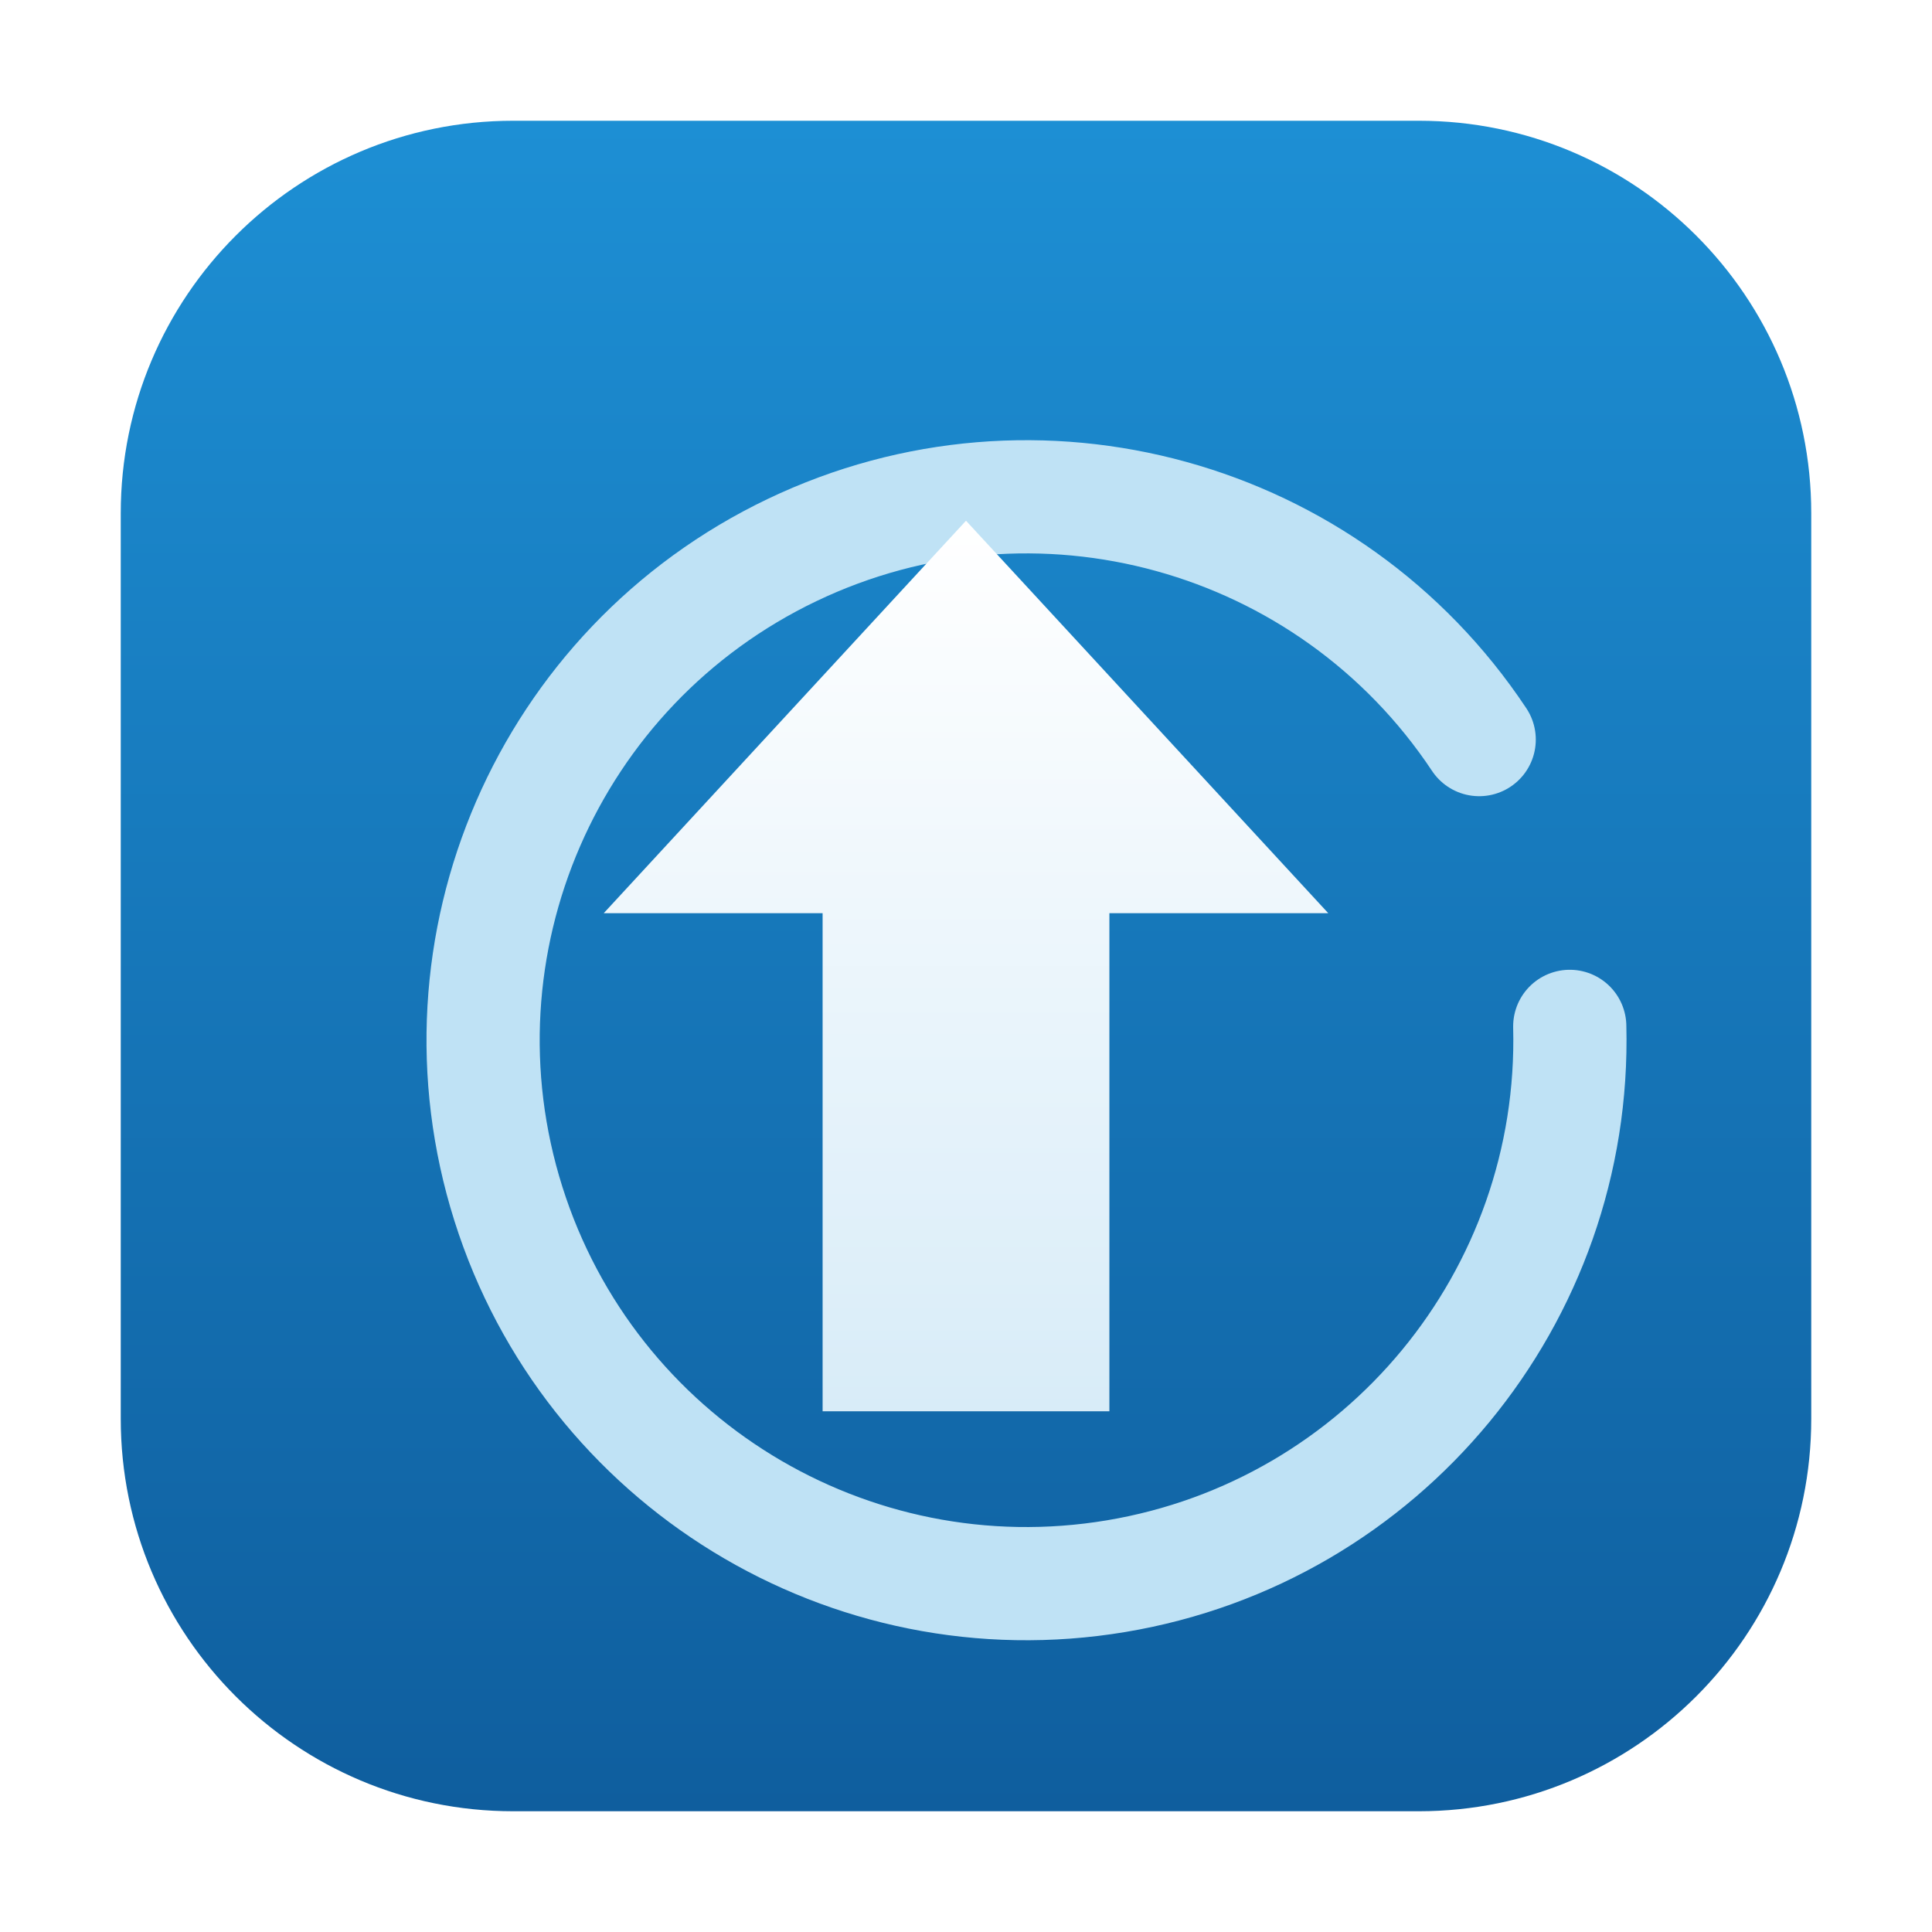
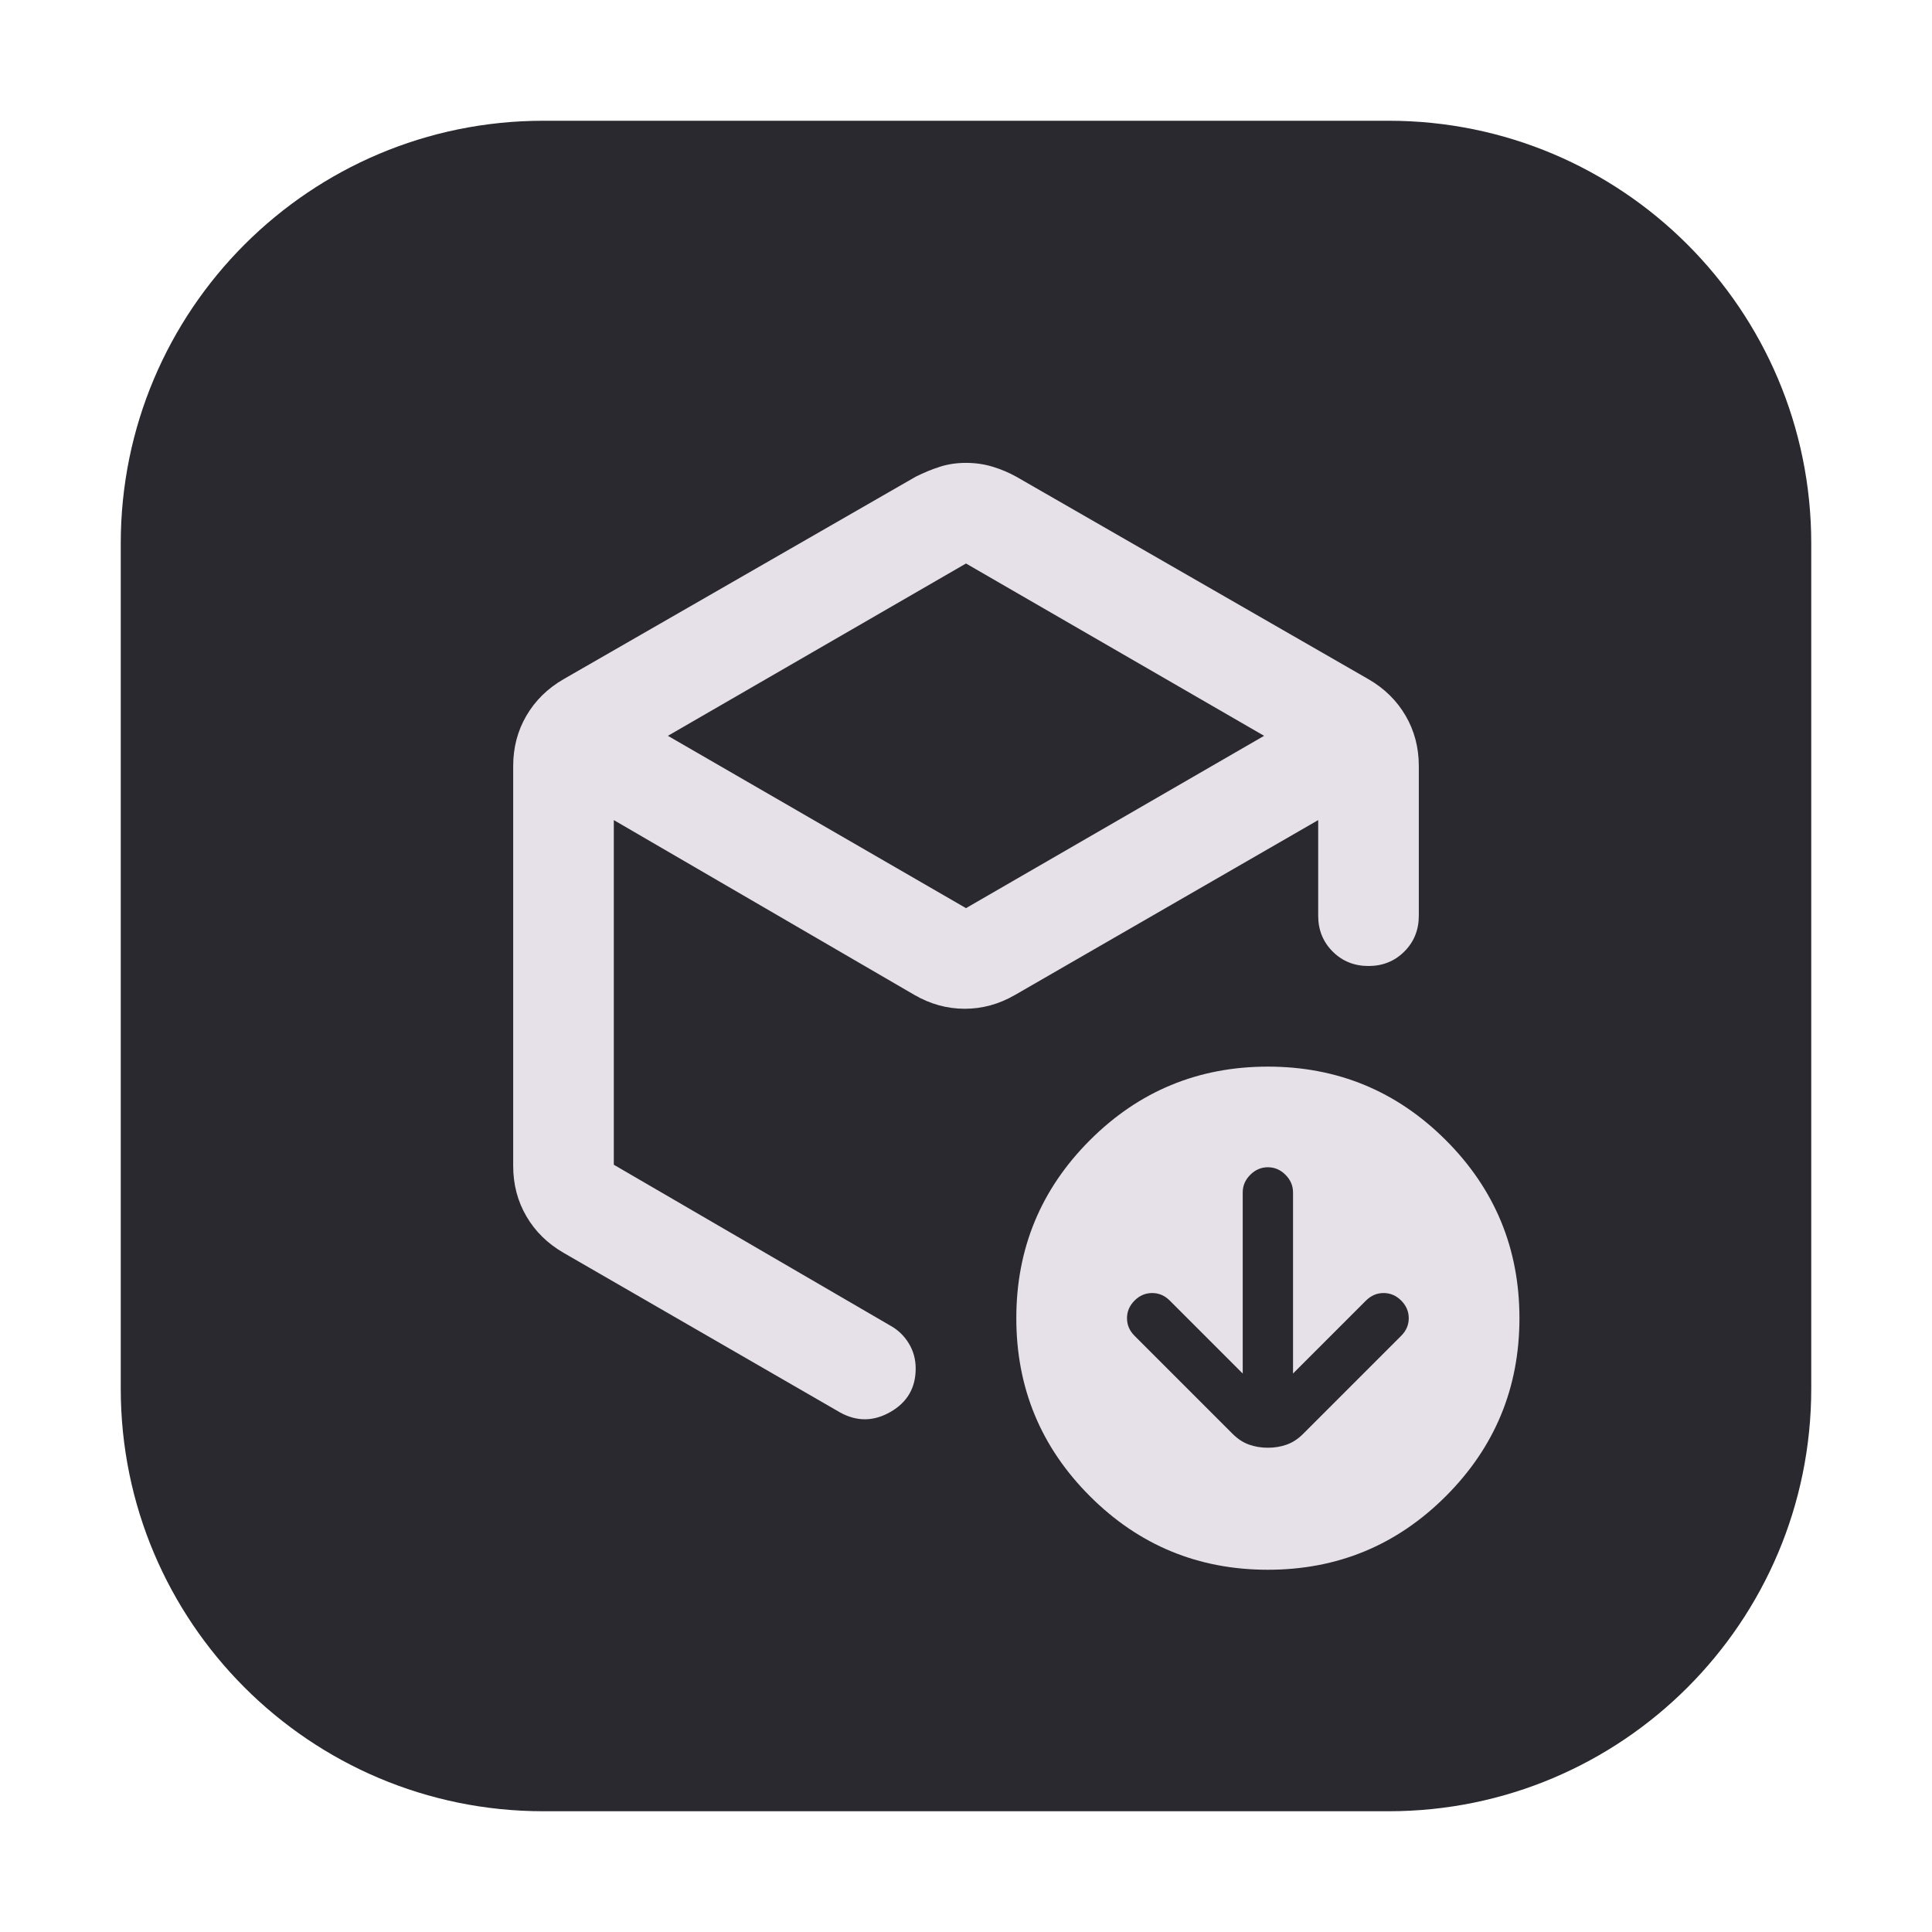
<svg xmlns="http://www.w3.org/2000/svg" viewBox="0 0 512 512" width="512" height="512">
-   <defs>
-     <linearGradient id="fu-bg" x1="0" y1="0" x2="0" y2="1">
-       <stop offset="0" stop-color="#1d8fd4" />
-       <stop offset="1" stop-color="#0f5e9e" />
-     </linearGradient>
-     <linearGradient id="fu-ar" x1="0" y1="0" x2="0" y2="1">
-       <stop offset="0" stop-color="#ffffff" />
-       <stop offset="1" stop-color="#d8ecf8" />
-     </linearGradient>
-   </defs>
-   <rect x="32" y="32" width="448" height="448" rx="104" ry="104" fill="url(#fu-bg)" />
-   <path d="M392 196a144 144 0 1 0 24 76" fill="none" stroke="#bfe2f5" stroke-width="30" stroke-linecap="round" stroke-linejoin="round" />
-   <path d="M256 138l-96 104h58v132h76V242h58z" fill="url(#fu-ar)" />
+   <rect x="32" y="32" width="448" height="448" rx="112" ry="112" fill="#2b2930" />
+   <g transform="translate(96 416) scale(0.3333333)">
+     <path fill="#e6e0e9" d="M480 -800 243 -663 480 -526 717 -663 480 -800Q480 -800 480.0 -800.0Q480 -800 480 -800ZM120 -321V-639Q120 -661 130.5 -679.0Q141 -697 160 -708L440 -869Q450 -874 459.5 -877.0Q469 -880 480 -880Q491 -880 501.0 -877.0Q511 -874 520 -869L800 -708Q819 -697 829.5 -679.0Q840 -661 840 -639V-520Q840 -503 828.5 -491.5Q817 -480 800 -480Q783 -480 771.5 -491.5Q760 -503 760 -520V-596L519 -457Q500 -446 479.0 -446.0Q458 -446 439 -457L200 -596V-322Q200 -322 200.0 -322.0Q200 -322 200 -322L420 -194Q429 -189 434.5 -180.0Q440 -171 440 -160Q440 -137 420.0 -125.5Q400 -114 380 -125L160 -252Q141 -263 130.5 -281.0Q120 -299 120 -321ZM720 0Q637 0 578.5 -58.5Q520 -117 520 -200Q520 -283 578.5 -341.5Q637 -400 720 -400Q803 -400 861.5 -341.5Q920 -283 920 -200Q920 -117 861.5 -58.5Q803 0 720 0ZM480 -491Q480 -491 480.0 -491.0Q480 -491 480 -491Q480 -491 480.0 -491.0Q480 -491 480 -491Q480 -491 480.0 -491.0Q480 -491 480 -491Q480 -491 480.0 -491.0Q480 -491 480 -491Q480 -491 480.0 -491.0Q480 -491 480 -491Q480 -491 480.0 -491.0Q480 -491 480 -491Q480 -491 480.0 -491.0Q480 -491 480 -491ZM700 -156 642 -214Q636 -220 628.0 -220.0Q620 -220 614 -214Q608 -208 608.0 -200.0Q608 -192 614 -186L692 -108Q698 -102 705.0 -99.5Q712 -97 720 -97Q728 -97 735.0 -99.5Q742 -102 748 -108L826 -186Q832 -192 832.0 -200.0Q832 -208 826 -214Q820 -220 812.0 -220.0Q804 -220 798 -214L740 -156V-300Q740 -308 734.0 -314.0Q728 -320 720 -320Q712 -320 706.0 -314.0Q700 -308 700 -300Z" />
+   </g>
</svg>
